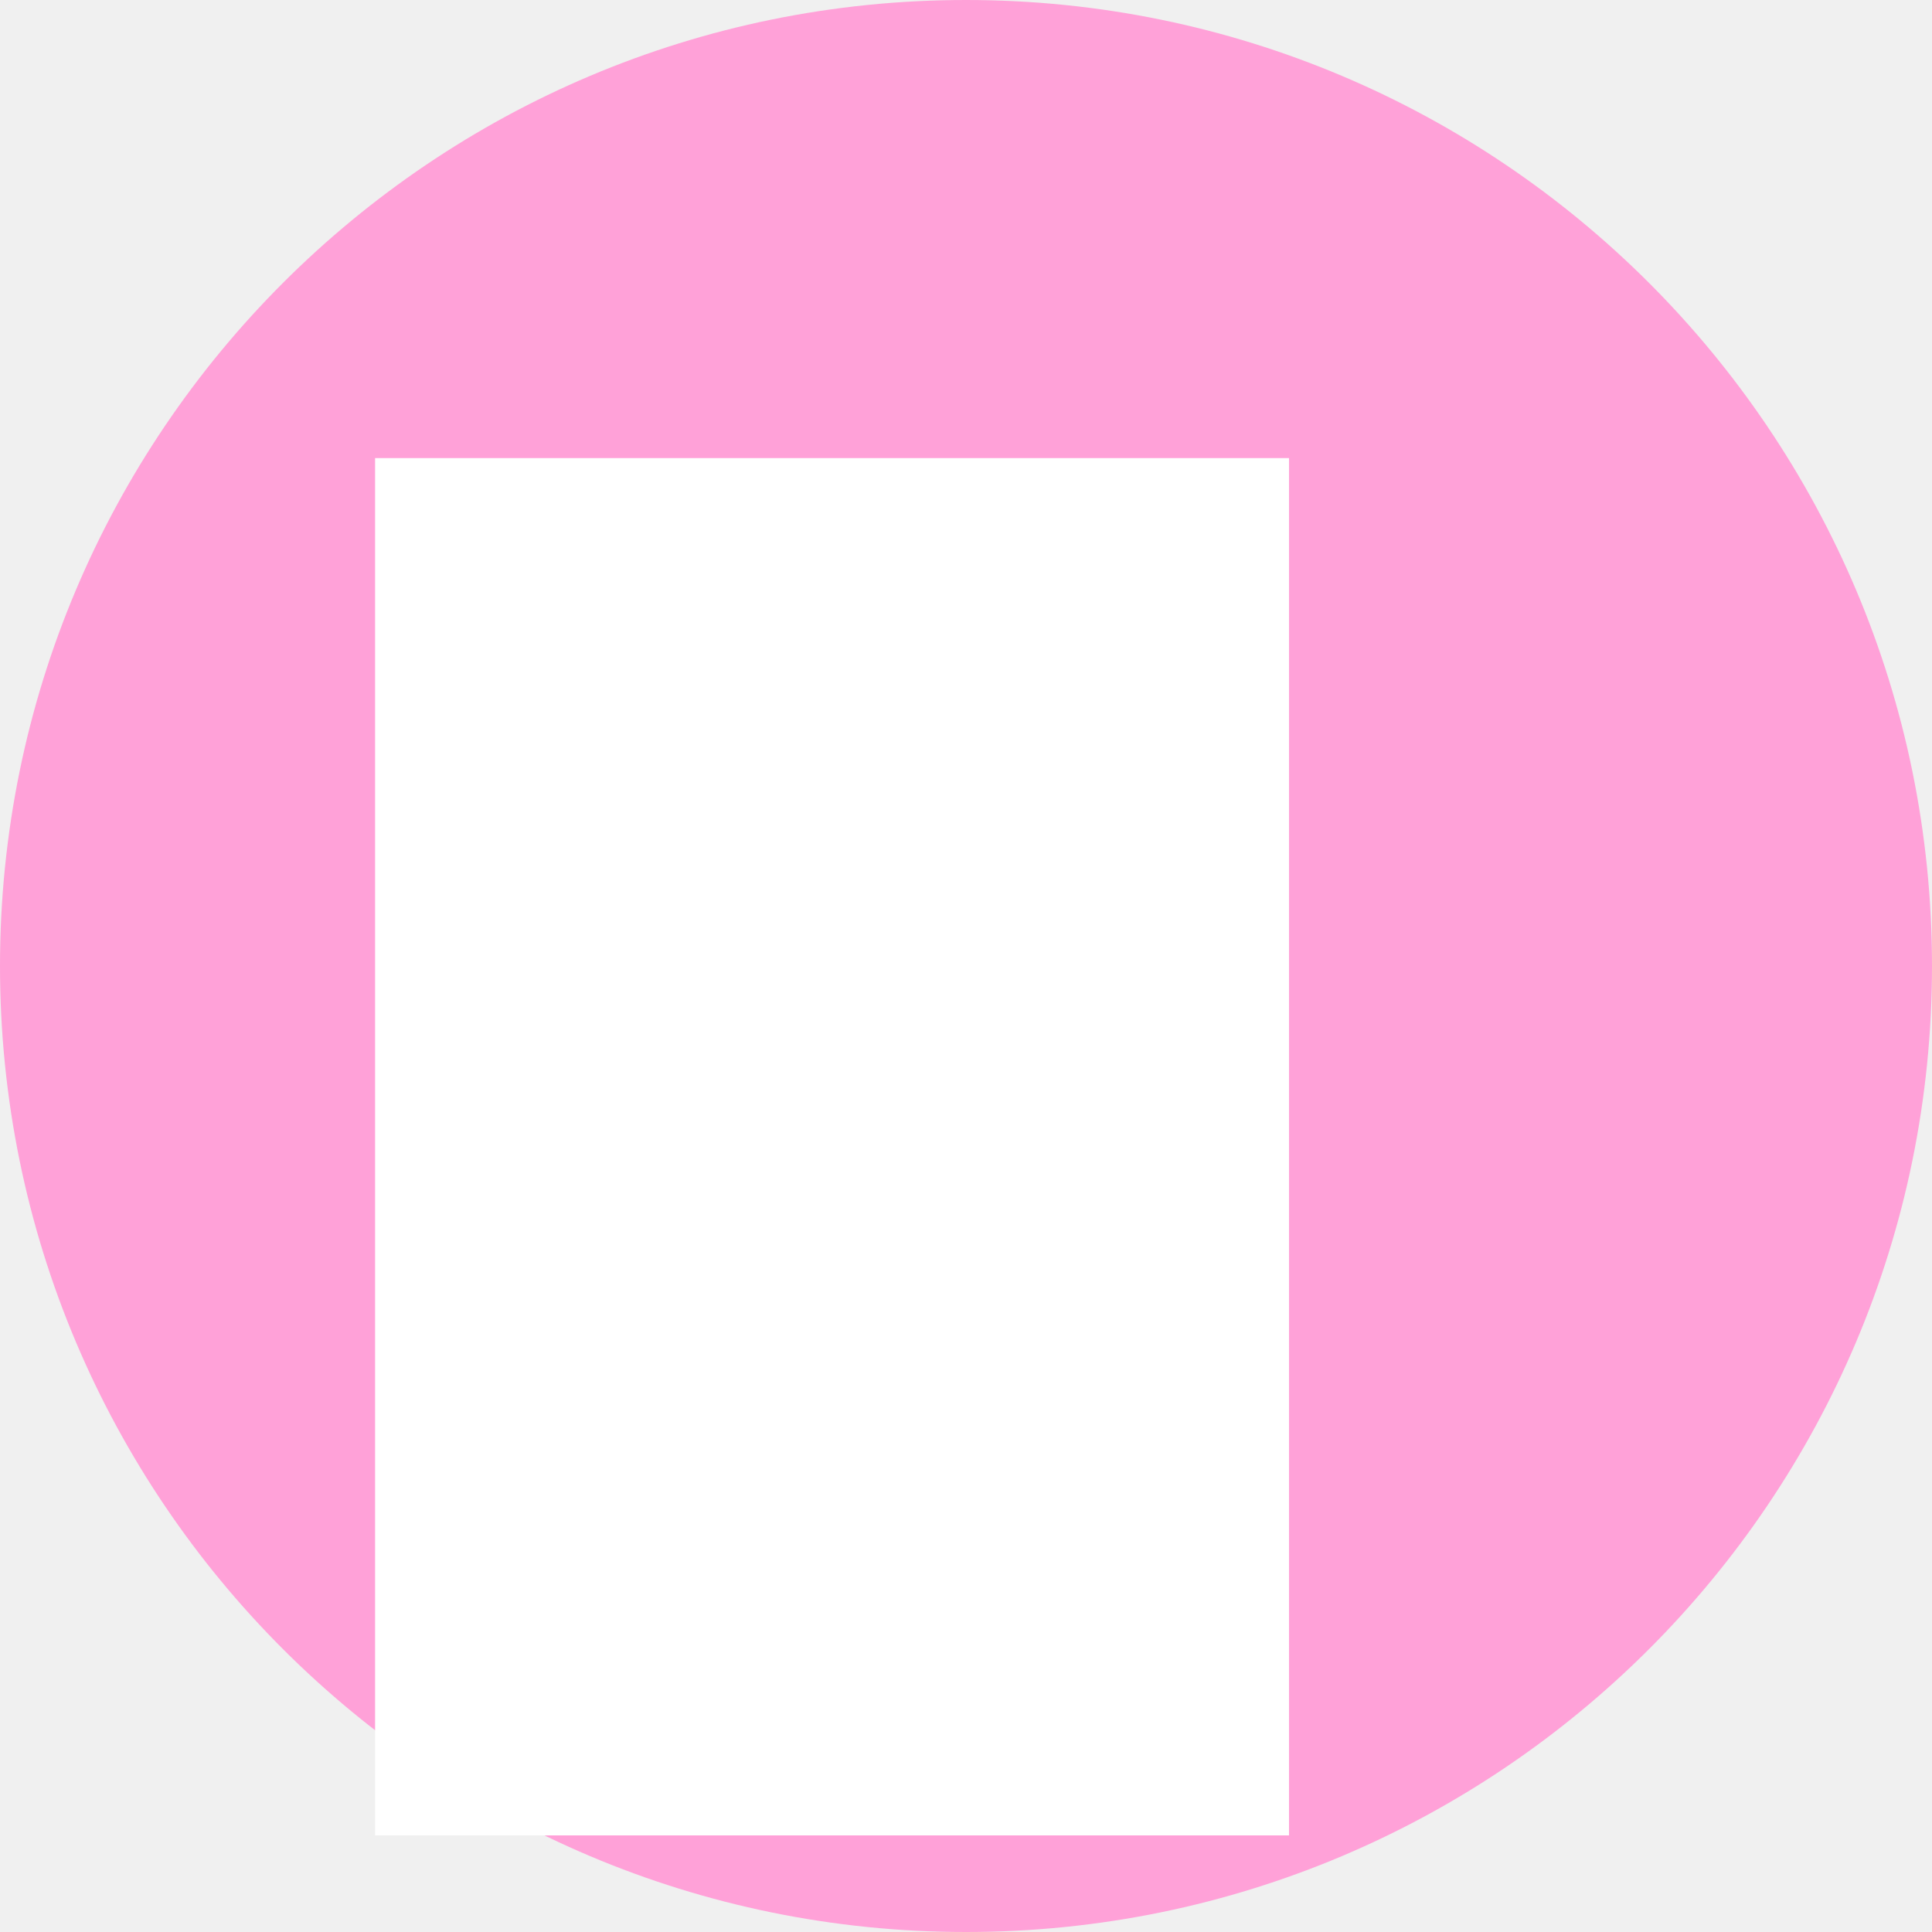
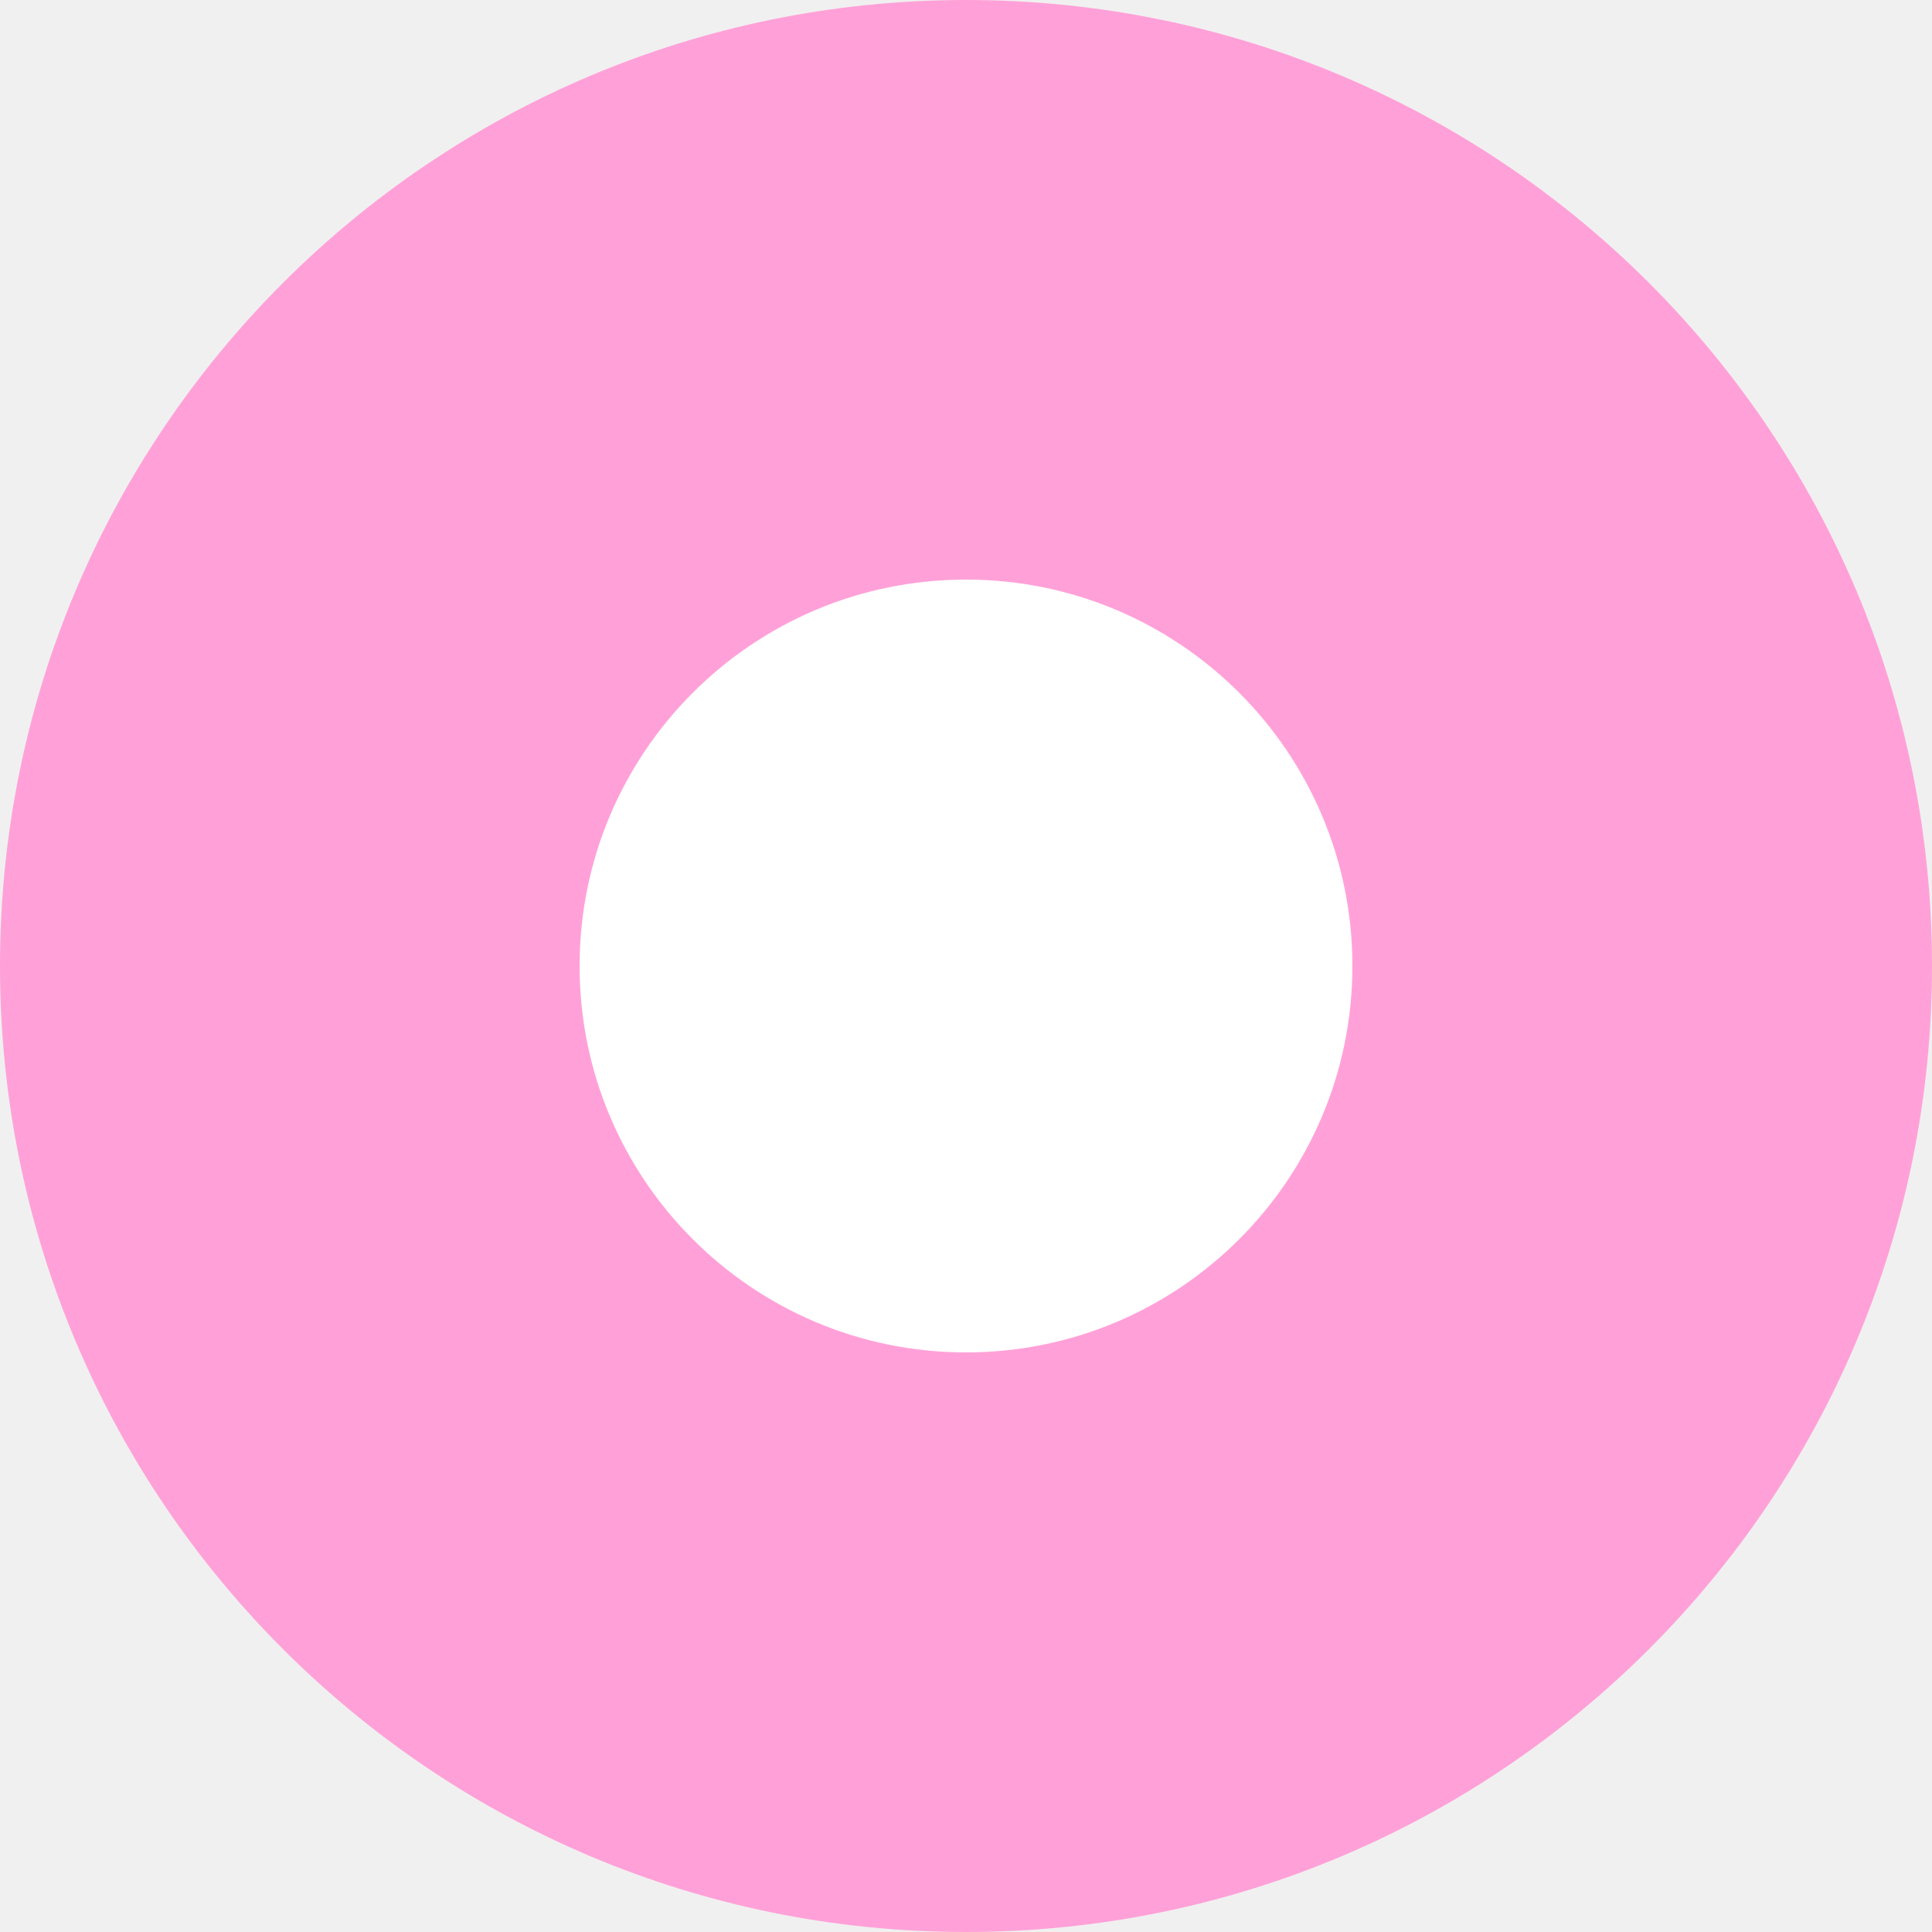
<svg xmlns="http://www.w3.org/2000/svg" width="40" height="40" viewBox="0 0 40 40" version="1.1" id="svg1">
  <defs id="defs1" />
  <g id="layer1">
    <circle style="fill:#ffa1d8;fill-opacity:1" id="path1" cx="20" cy="20" r="20" />
-     <text xml:space="preserve" style="font-size:24px;font-family:'LXGW WenKai GB';-inkscape-font-specification:'LXGW WenKai GB';text-align:start;writing-mode:lr-tb;direction:ltr;text-anchor:start;fill:#ffffff;fill-opacity:1" x="8" y="32" id="text1">
-       <tspan id="tspan1" x="8" y="32" style="font-style:normal;font-variant:normal;font-weight:normal;font-stretch:normal;font-size:24px;font-family:'Material Icons';-inkscape-font-specification:'Material Icons';fill:#ffffff;fill-opacity:1">█</tspan>
-     </text>
+     <circle style="fill:#ffffff;fill-opacity:1;stroke-width:1" id="path1-4" cx="20" cy="20" r="8" />
  </g>
</svg>
